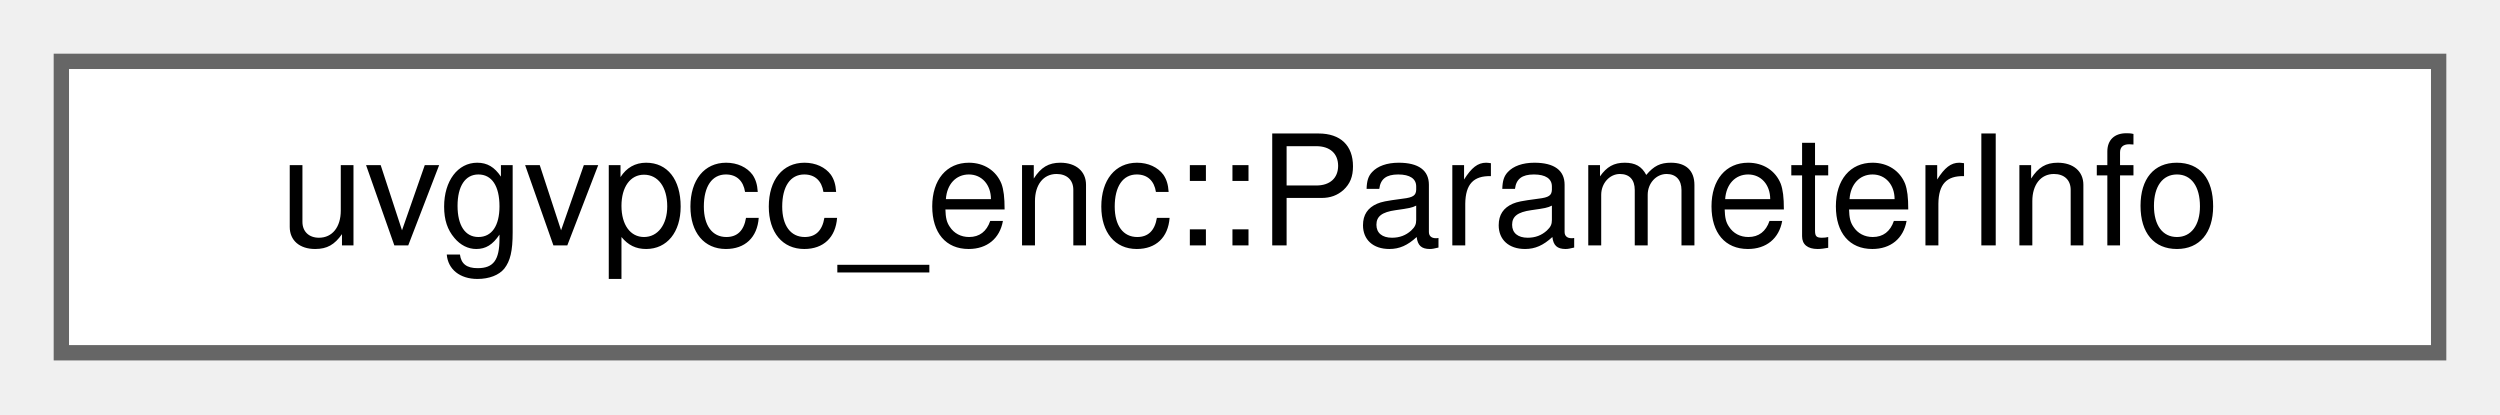
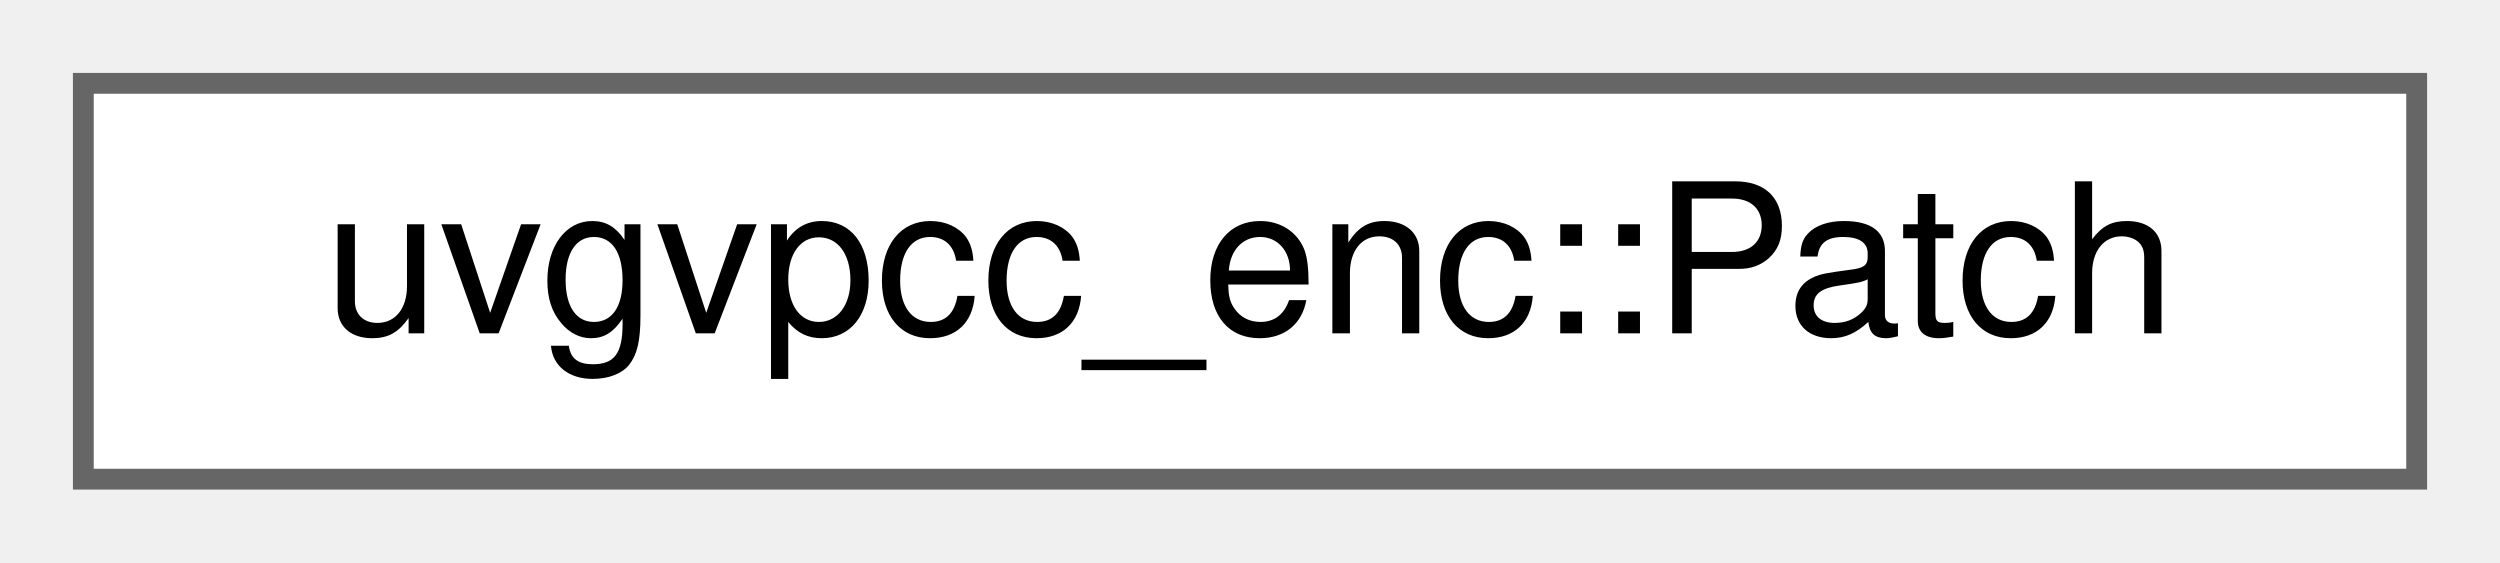
- <svg xmlns="http://www.w3.org/2000/svg" xmlns:xlink="http://www.w3.org/1999/xlink" width="163pt" height="27pt" viewBox="0.00 0.00 163.00 27.00">
+ <svg xmlns="http://www.w3.org/2000/svg" xmlns:xlink="http://www.w3.org/1999/xlink" width="120pt" height="27pt" viewBox="0.00 0.00 120.00 27.00">
  <g id="graph0" class="graph" transform="scale(1 1) rotate(0) translate(4 23)">
    <g id="Node000000" class="node">
      <g id="a_Node000000">
-         <a xlink:href="structuvgvpcc__enc_1_1ParameterInfo.html" target="_top" xlink:title=" ">
-           <polygon fill="white" stroke="#666666" points="155,-19 0,-19 0,0 155,0 155,-19" />
-           <text text-anchor="middle" x="77.5" y="-7" font-family="Helvetica,sans-Serif" font-size="10.00">uvgvpcc_enc::ParameterInfo</text>
+         <a xlink:href="structuvgvpcc__enc_1_1Patch.html" target="_top" xlink:title=" ">
+           <polygon fill="white" stroke="#666666" points="112,-19 0,-19 0,0 112,0 112,-19" />
+           <text text-anchor="middle" x="56" y="-7" font-family="Helvetica,sans-Serif" font-size="10.00">uvgvpcc_enc::Patch</text>
        </a>
      </g>
    </g>
  </g>
</svg>
